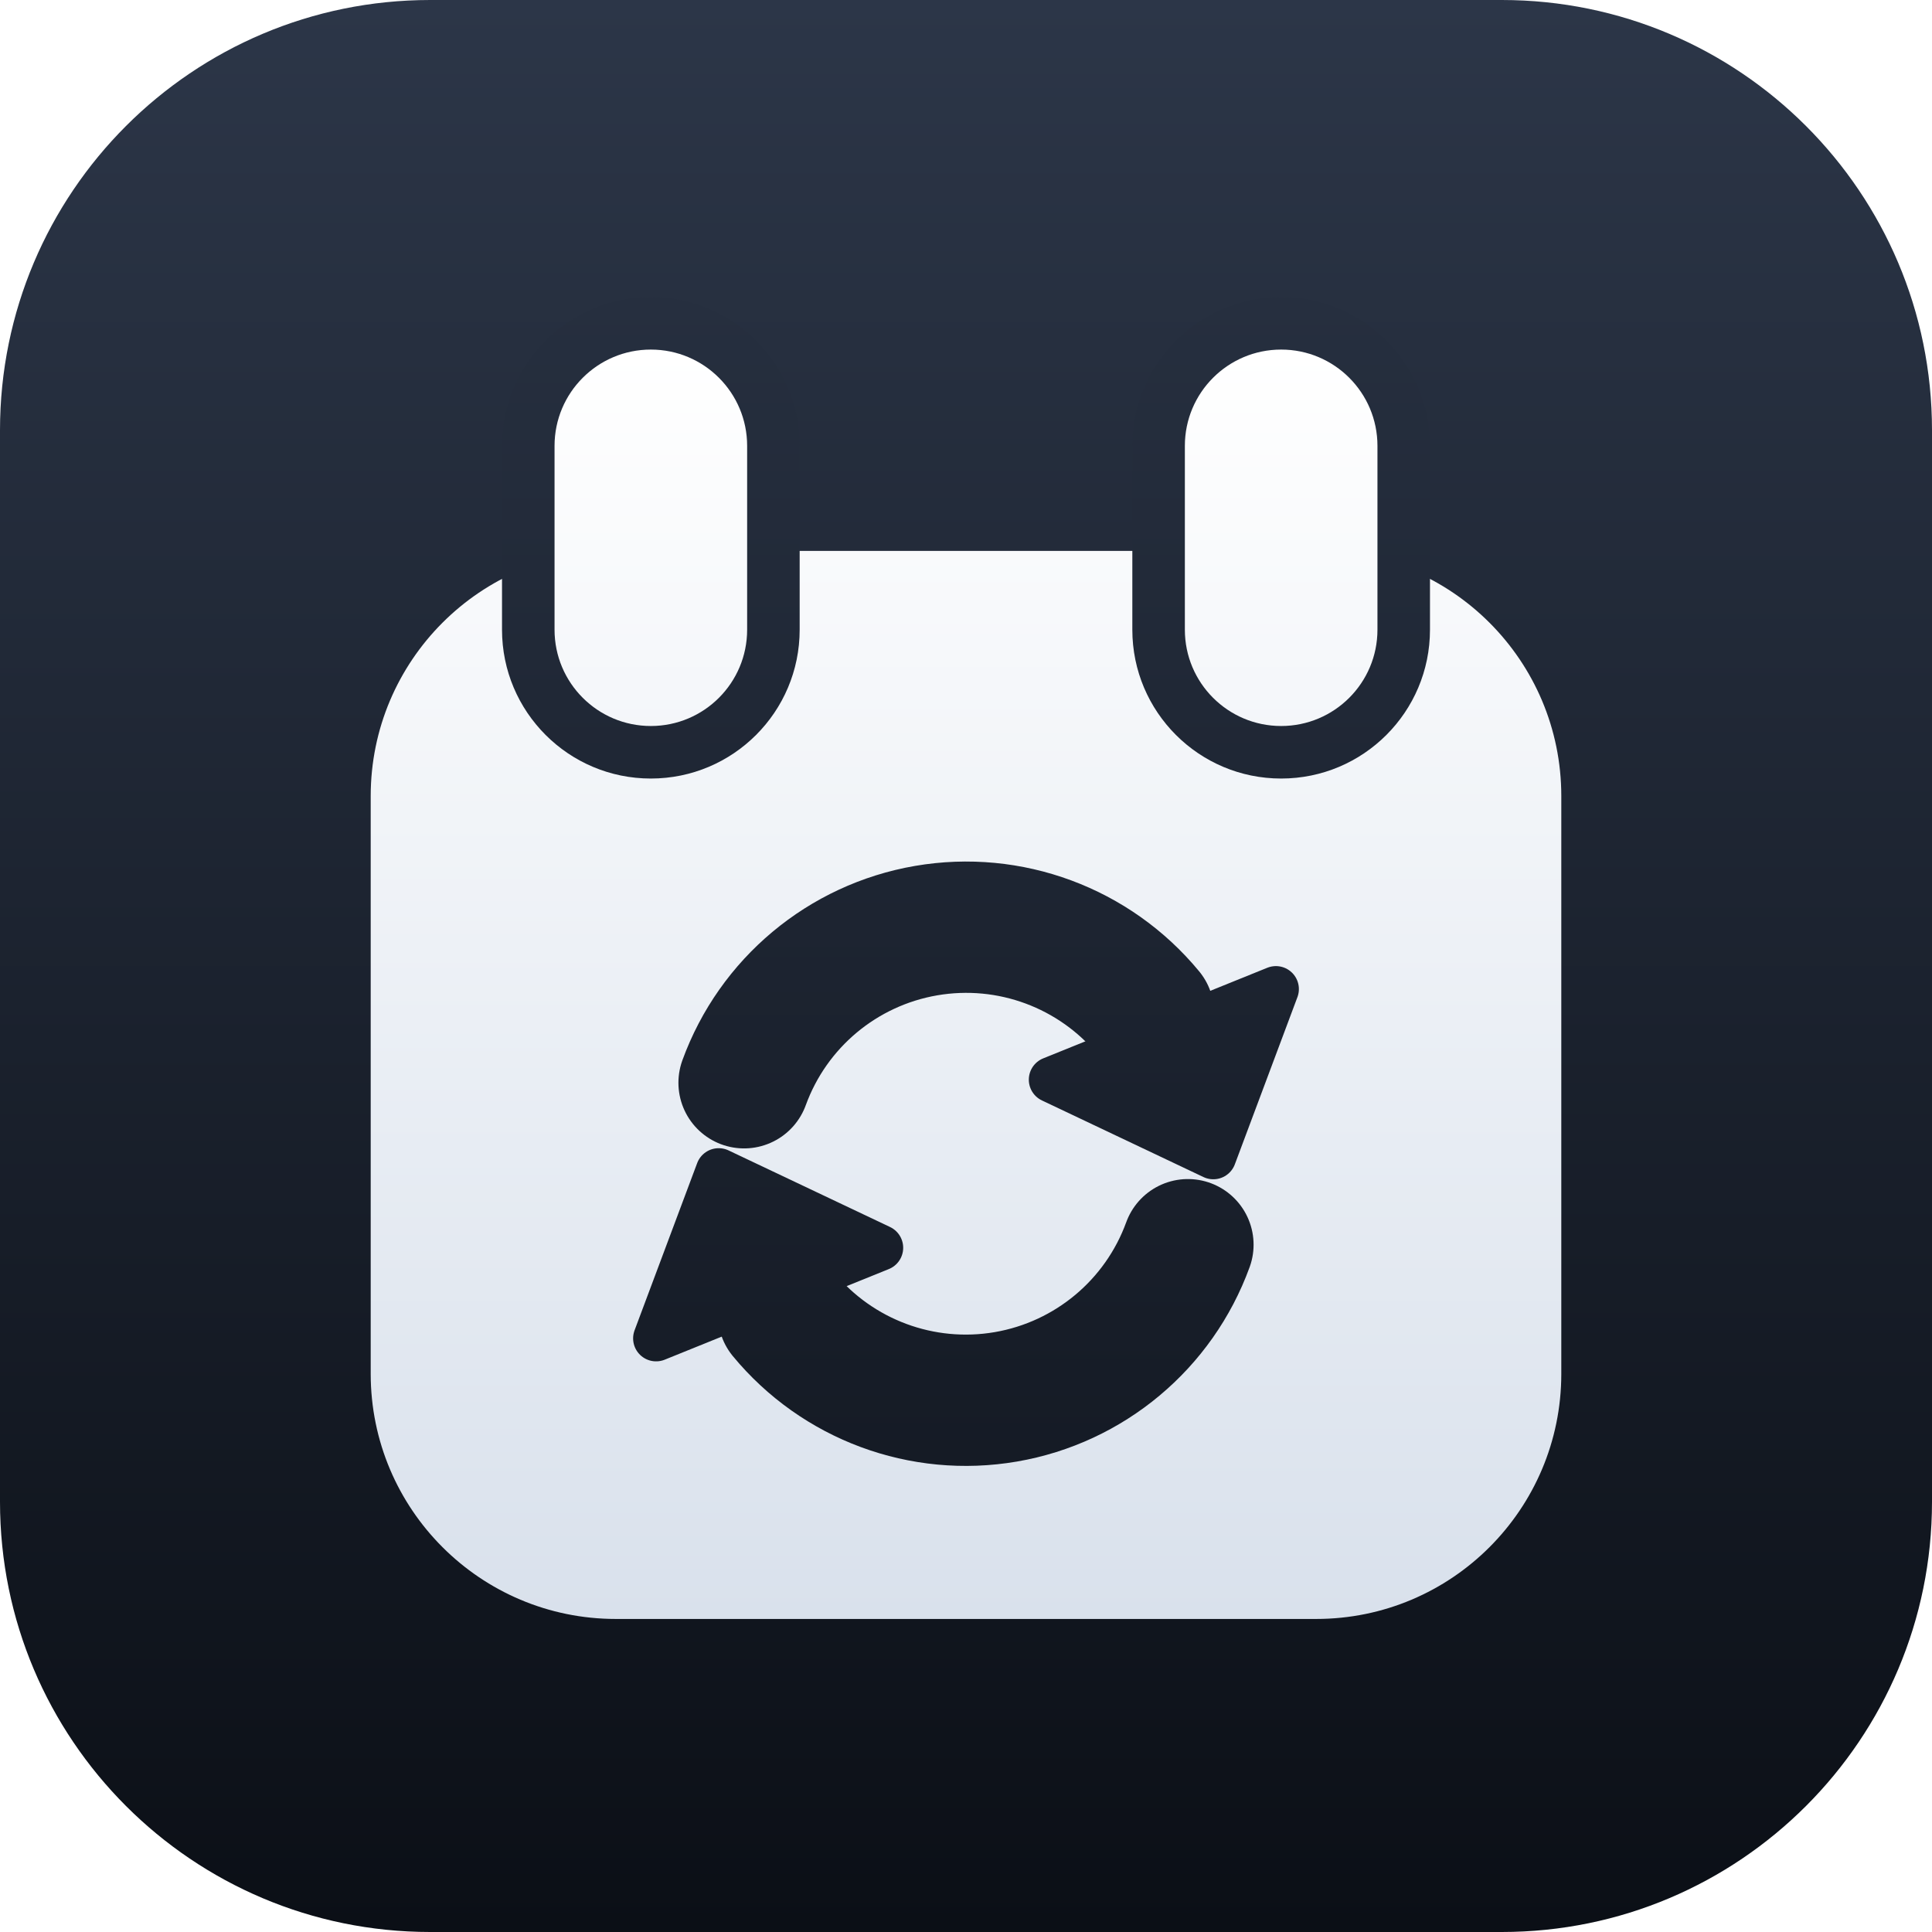
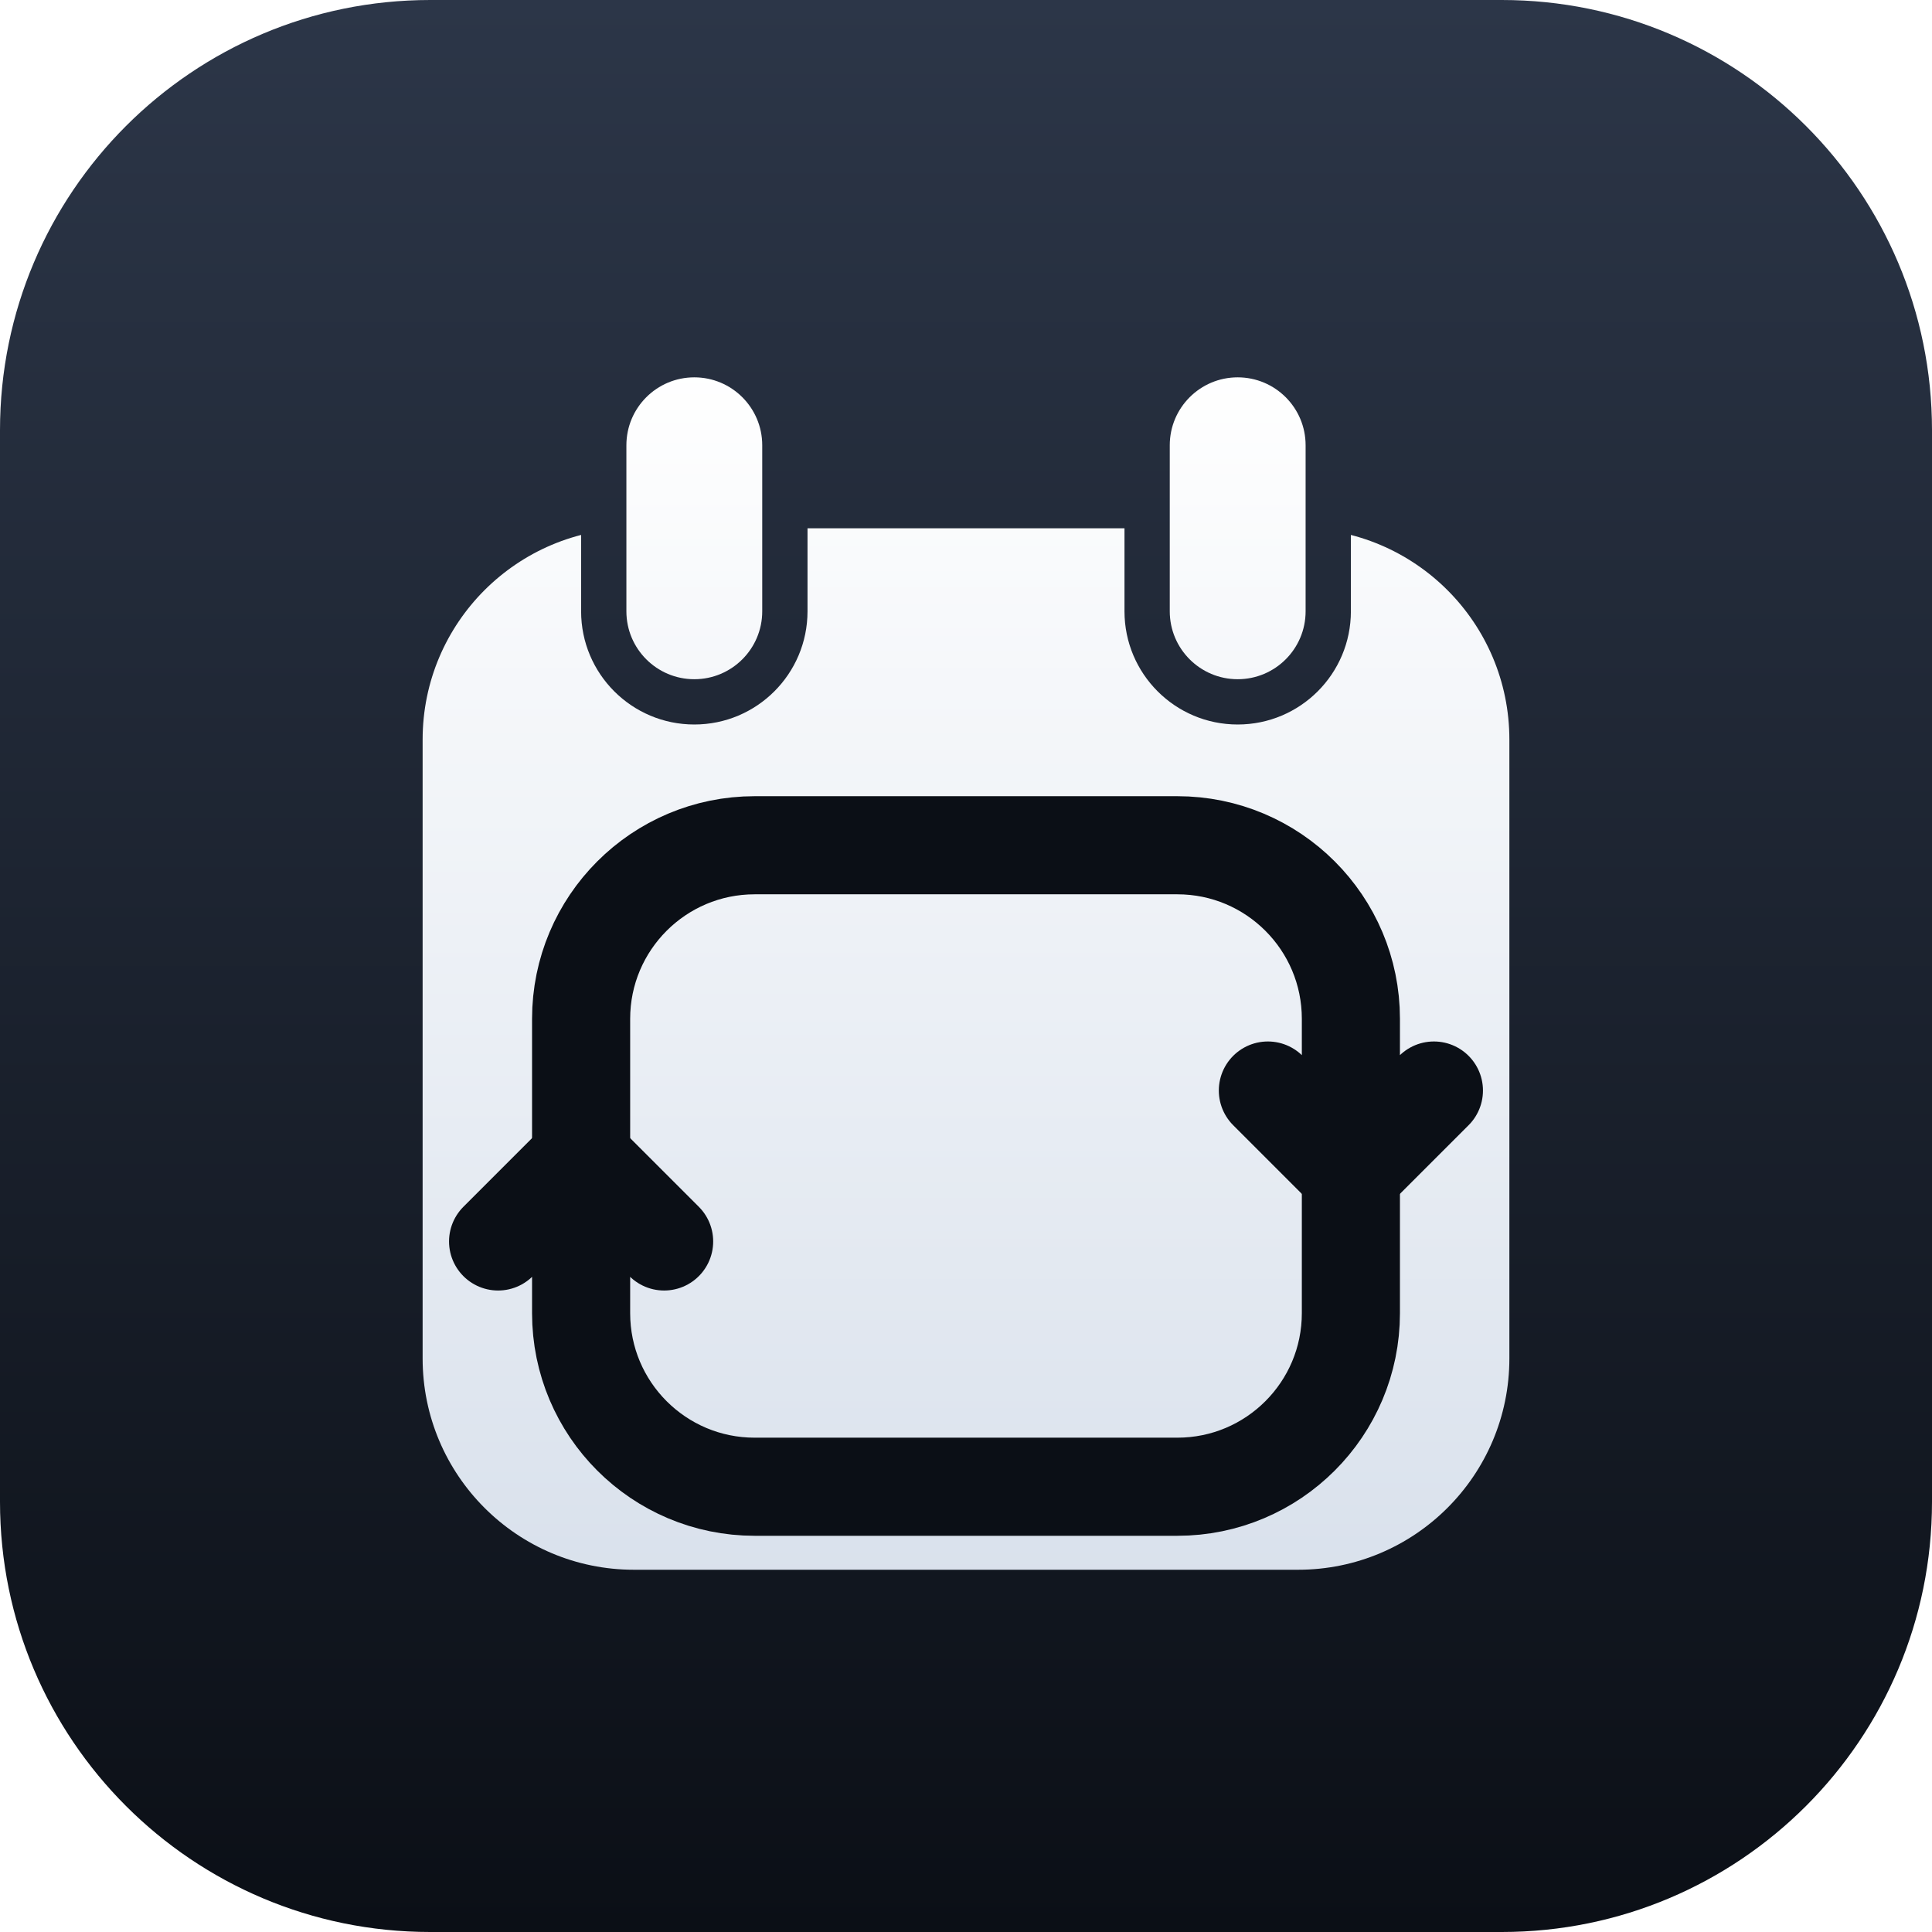
<svg xmlns="http://www.w3.org/2000/svg" viewBox="0 0 512 512" role="img" aria-label="calsync">
  <defs>
    <linearGradient id="t" gradientUnits="userSpaceOnUse" x1="0" y1="0" x2="0" y2="512">
      <stop offset="0" stop-color="#2c3648" />
      <stop offset="1" stop-color="#0b0f16" />
    </linearGradient>
-     <linearGradient id="g" gradientUnits="userSpaceOnUse" x1="0" y1="104" x2="0" y2="394">
+     <linearGradient id="g" gradientUnits="userSpaceOnUse" x1="0" y1="96" x2="0" y2="420">
      <stop offset="0" stop-color="#ffffff" />
      <stop offset="1" stop-color="#d9e1ec" />
    </linearGradient>
  </defs>
  <rect width="512" height="512" rx="114" fill="url(#t)" />
-   <g transform="translate(256 262) scale(1.16) translate(-256 -250)">
-     <rect x="120" y="150" width="272" height="244" rx="56" fill="url(#g)" />
-     <rect x="150" y="92" width="68" height="110" rx="34" fill="url(#t)" />
-     <rect x="162" y="104" width="44" height="86" rx="22" fill="url(#g)" />
-     <rect x="294" y="92" width="68" height="110" rx="34" fill="url(#t)" />
-     <rect x="306" y="104" width="44" height="86" rx="22" fill="url(#g)" />
-     <g fill="url(#t)" stroke="url(#t)">
-       <path d="M205.3 271.5A54 54 0 0 1 297.7 255.6" fill="none" stroke-width="30" stroke-linecap="round" />
-       <path d="M312.5 288.3L326.8 250.1L275.6 270.8Z" stroke-width="10.5" stroke-linejoin="round" />
-       <path d="M306.7 308.5A54 54 0 0 1 214.3 324.4" fill="none" stroke-width="30" stroke-linecap="round" />
-       <path d="M199.5 291.7L185.2 329.9L236.4 309.2Z" stroke-width="10.5" stroke-linejoin="round" />
-     </g>
+   <rect x="112" y="140" width="288" height="276" rx="56" fill="url(#g)" />
+   <rect x="154" y="88" width="60" height="104" rx="30" fill="url(#t)" />
+   <rect x="166" y="100" width="36" height="80" rx="18" fill="url(#g)" />
+   <rect x="298" y="88" width="60" height="104" rx="30" fill="url(#t)" />
+   <rect x="310" y="100" width="36" height="80" rx="18" fill="url(#g)" />
+   <g fill="none" stroke="#0b0f16" stroke-width="26" stroke-linecap="round" stroke-linejoin="round">
+     <path d="M154 305V270A46 46 0 0 1 200 224H312A46 46 0 0 1 358 270V311M336 289L358 311L380 289" />
+     <path transform="rotate(180 256 309)" d="M154 305V270A46 46 0 0 1 200 224H312A46 46 0 0 1 358 270V311M336 289L358 311L380 289" />
  </g>
</svg>
